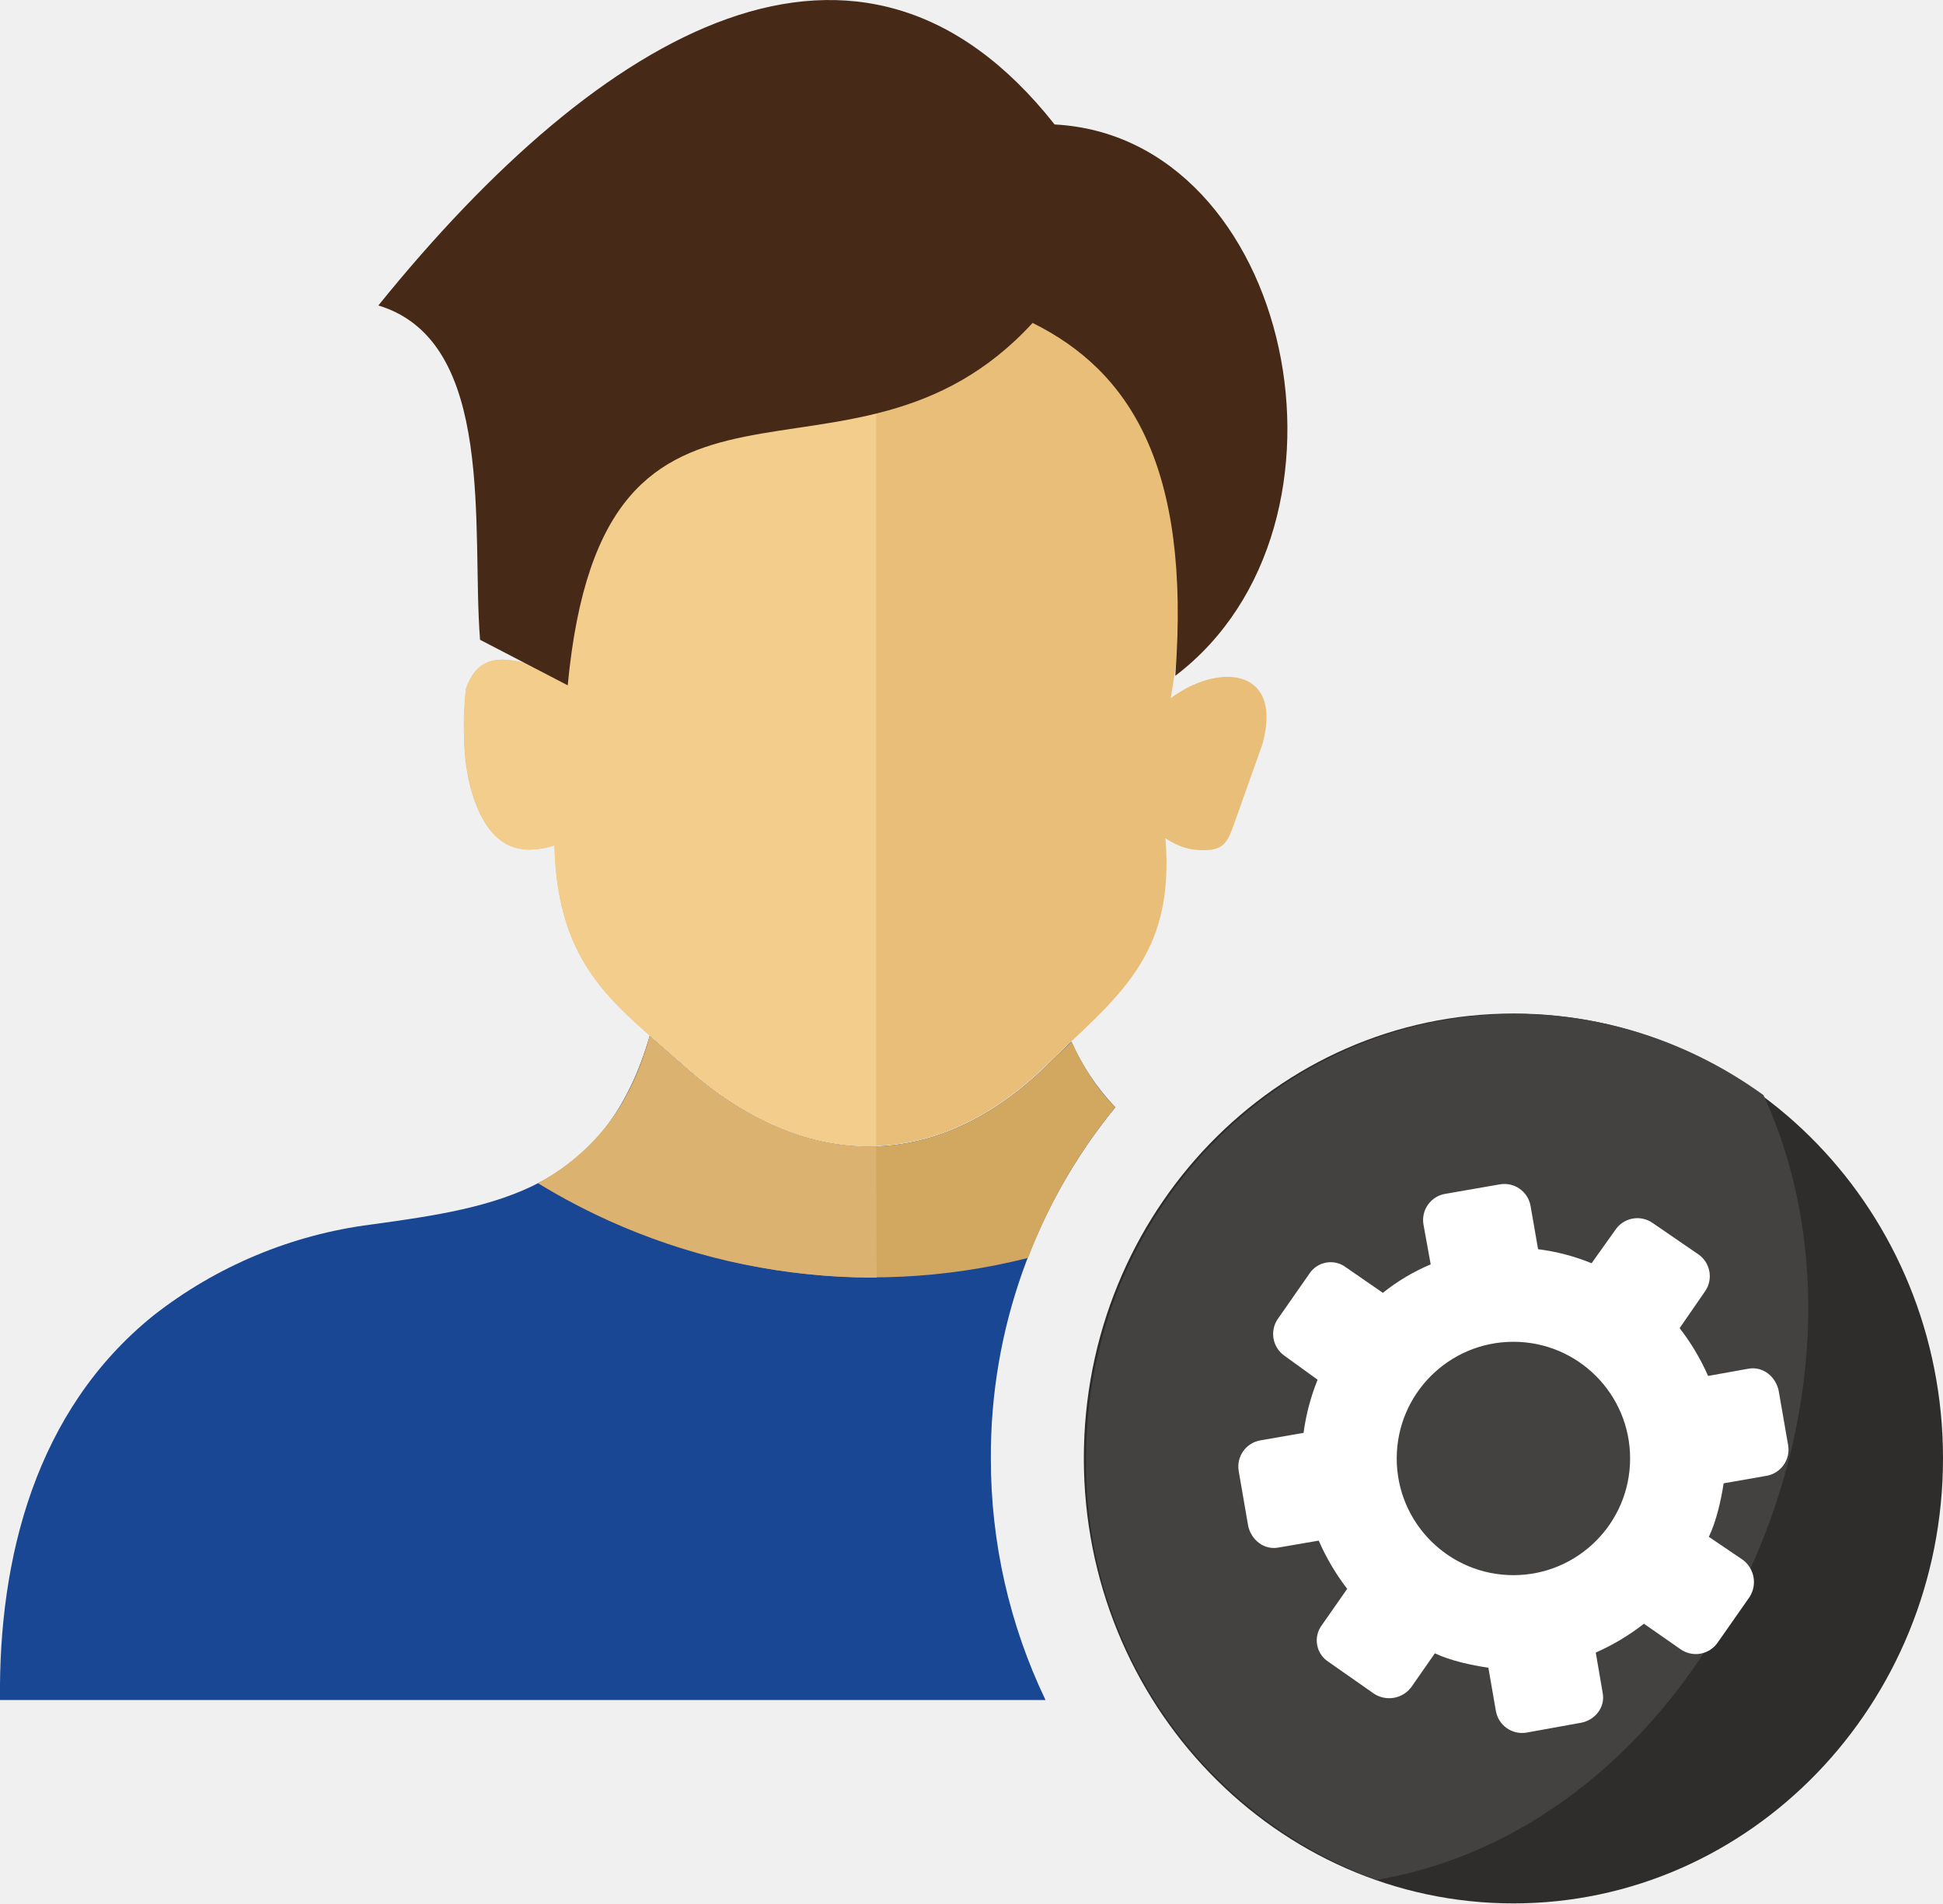
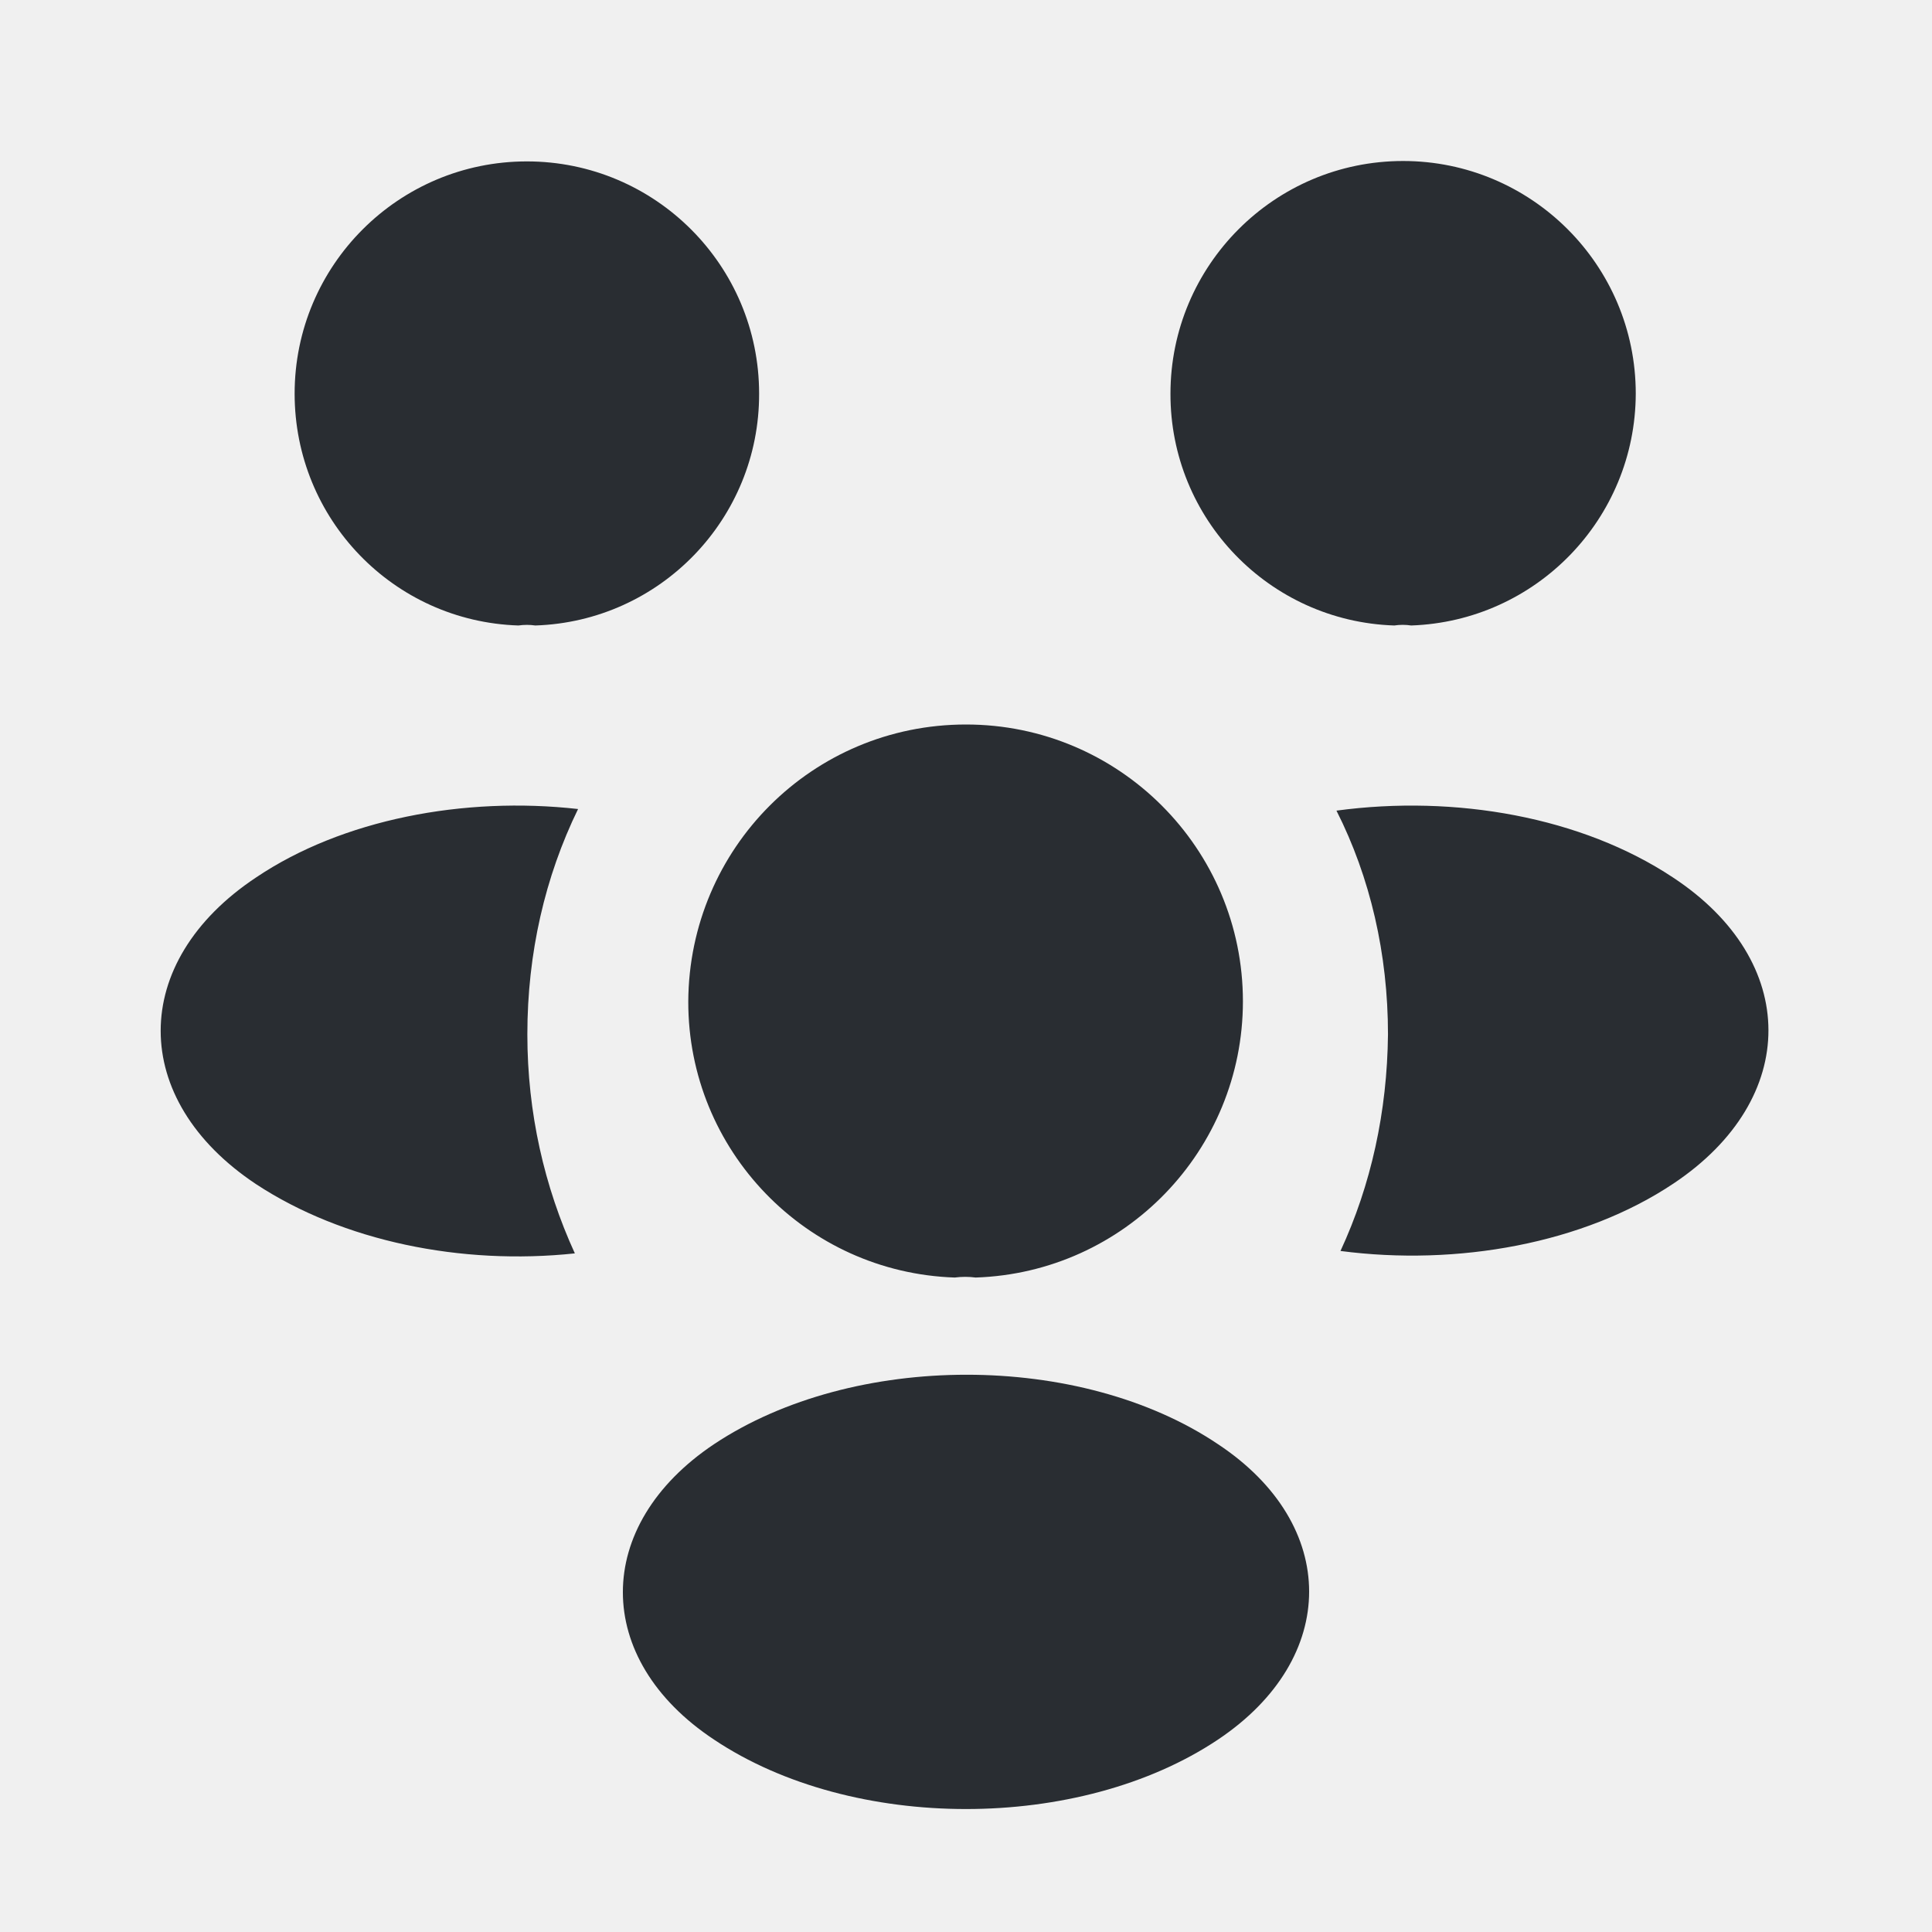
- <svg xmlns="http://www.w3.org/2000/svg" shape-rendering="geometricPrecision" text-rendering="geometricPrecision" image-rendering="optimizeQuality" fill-rule="evenodd" clip-rule="evenodd" viewBox="0 0 512 501.6">
-   <path fill="#194794" fill-rule="nonzero" d="M0 448c-.4-37.5 9.4-76.3 40.4-101.3a117 117 0 0 1 57.4-24c33.6-4.6 61.6-9.1 73.4-49.7l9.5 8.3c30.6 27.2 65.1 28.4 94.6 0l7-6.8a61 61 0 0 0 11.6 17.3 145 145 0 0 0-32.8 92.5 147 147 0 0 0 14.4 63.7z" />
-   <path fill="#D2A75F" fill-rule="nonzero" d="M282.4 274.5q4.6 10.3 11.5 17.3a144 144 0 0 0-23 39.7 168 168 0 0 1-129.1-19.7c16.2-8.7 24.3-21.3 29.4-38.8l9.5 8.3c30.6 27.2 65.1 28.4 94.6 0z" />
-   <path fill="#DBB26F" fill-rule="nonzero" d="M231 336.7c-31.2.1-62.5-8.6-89.2-24.9a59 59 0 0 0 29.4-38.8l9.5 8.3c16.1 14.3 33.3 21.4 50.2 20.8z" />
-   <path fill="#E9BE79" d="M122.8 181.5c4-11.6 13.5-7.8 26.8-3-5.3-24.2 1-43.1 20-56.2 40.5-28 58.7-4 102.6-39.4C297.4 95.6 320 117 308.5 184c12.2-9.2 29.7-8.4 24.2 12l-7.6 21.4c-1.8 5.1-3 7-9.4 6.6q-4.3-.2-8.6-3.1c2.6 31.5-12.7 41.7-31.8 60.2-29.5 28.5-64 27.3-94.6 0-17.9-15.9-33.8-25.5-34.6-58.3-4.6 1.4-9 1.7-12.9-.5-7.6-4.4-10.4-17-10.8-25.1-.2-3.3 0-12.5.4-15.8" />
-   <path fill="#F2CD8C" d="M122.8 181.5c4-11.6 13.5-7.8 26.8-3v-.5c7-73.2 43.4-62.2 81.3-71.5V302c-17 .6-34-6.5-50.2-20.8-17.9-16-33.8-25.6-34.6-58.4-4.6 1.4-9 1.7-12.9-.5-11-6.4-12-29.3-10.4-40.9" />
-   <path fill="#462917" d="M99.7 80.5c59-73 127-112.6 178.2-47.7 62.6 3.3 84.3 105.4 31.8 145.3 4.2-55.5-12.2-80.4-37.6-93-48.4 52.8-113-4.7-122.5 95.5l-23.1-12c-2.3-28.8 4.4-78.7-26.8-88.1" />
-   <path fill="#2E2D2C" d="M398.8 267.1c62.5 0 113.2 52.5 113.2 117.2s-50.7 117.3-113.2 117.3S285.6 449 285.6 384.3s50.7-117.2 113.2-117.2" />
-   <path fill="#434241" d="M399.4 267.2c24.3 0 46.8 8 65.3 21.4 36.2 78.6-14.6 192-102 206.8a117 117 0 0 1-76.5-111c0-64.7 50.7-117.2 113.2-117.2" />
-   <path fill="#fff" fill-rule="nonzero" d="M435.5 322.3a7 7 0 0 0-9.9 1.9l-6.2 8.7a56 56 0 0 0-14.1-3.7l-2-11.5a7 7 0 0 0-8-5.6l-14.4 2.5a7 7 0 0 0-5.8 8.1l1.9 10.5a53 53 0 0 0-12.6 7.5l-9.7-6.7a6.7 6.7 0 0 0-9.7 1.7l-8.3 11.9a7 7 0 0 0 1.8 9.7l8.7 6.3a58 58 0 0 0-3.7 14l-11.5 2a7 7 0 0 0-5.6 8l2.5 14.5c.8 3.7 4.2 6.5 8.1 5.7l10.5-1.8a60 60 0 0 0 7.5 12.7l-6.7 9.6a6.7 6.7 0 0 0 1.7 9.6l12 8.4a7.3 7.3 0 0 0 9.9-1.7l6.2-8.9c4.3 2 9.5 3.1 14.1 3.8l2 11.5a7 7 0 0 0 8 5.6l14.4-2.6c3.8-.7 6.5-4.2 5.7-8l-1.8-10.5a60 60 0 0 0 12.7-7.6l9.6 6.7a7 7 0 0 0 9.8-1.7l8.4-12a7.3 7.3 0 0 0-1.7-9.8l-9-6.1c2-4.2 3.2-9.6 3.9-14.1l11.4-2a7 7 0 0 0 5.6-8l-2.5-14.4c-.8-3.8-4.2-6.5-8-5.8l-10.6 1.9q-3-6.8-7.5-12.6l6.7-9.7a7 7 0 0 0-1.7-9.7zm-36.7 31.3a30.7 30.7 0 1 1 0 61.5 30.7 30.7 0 0 1 0-61.5" />
+ <svg xmlns="http://www.w3.org/2000/svg" viewBox="0 0 24 24" fill="none">
+   <path d="M17.53 7.77a.7.7 0 0 0-.21 0 2.874 2.874 0 0 1-2.78-2.88C14.54 3.3 15.83 2 17.43 2c1.59 0 2.89 1.29 2.89 2.89a2.89 2.89 0 0 1-2.79 2.88m3.262 6.93c-1.12.75-2.69 1.03-4.14.84.38-.82.58-1.73.59-2.69 0-1-.22-1.95-.64-2.78 1.48-.2 3.05.08 4.18.83 1.58 1.04 1.58 2.75.01 3.8M6.44 7.77q.105-.015.21 0a2.874 2.874 0 0 0 2.78-2.88 2.885 2.885 0 1 0-5.77 0c0 1.56 1.23 2.83 2.78 2.88m.111 5.08c0 .97.21 1.89.59 2.72-1.41.15-2.88-.15-3.96-.86-1.58-1.05-1.58-2.76 0-3.81 1.07-.72 2.58-1.01 4-.85-.41.84-.63 1.79-.63 2.8m5.569 3.02a1 1 0 0 0-.26 0 3.425 3.425 0 0 1-3.31-3.43C8.56 10.54 10.09 9 12 9c1.9 0 3.44 1.54 3.44 3.44a3.434 3.434 0 0 1-3.32 3.43m-3.25 2.07c-1.51 1.01-1.51 2.67 0 3.67 1.72 1.15 4.54 1.15 6.26 0 1.51-1.01 1.51-2.67 0-3.67-1.71-1.15-4.53-1.15-6.26 0" fill="#292D32" />
</svg>
